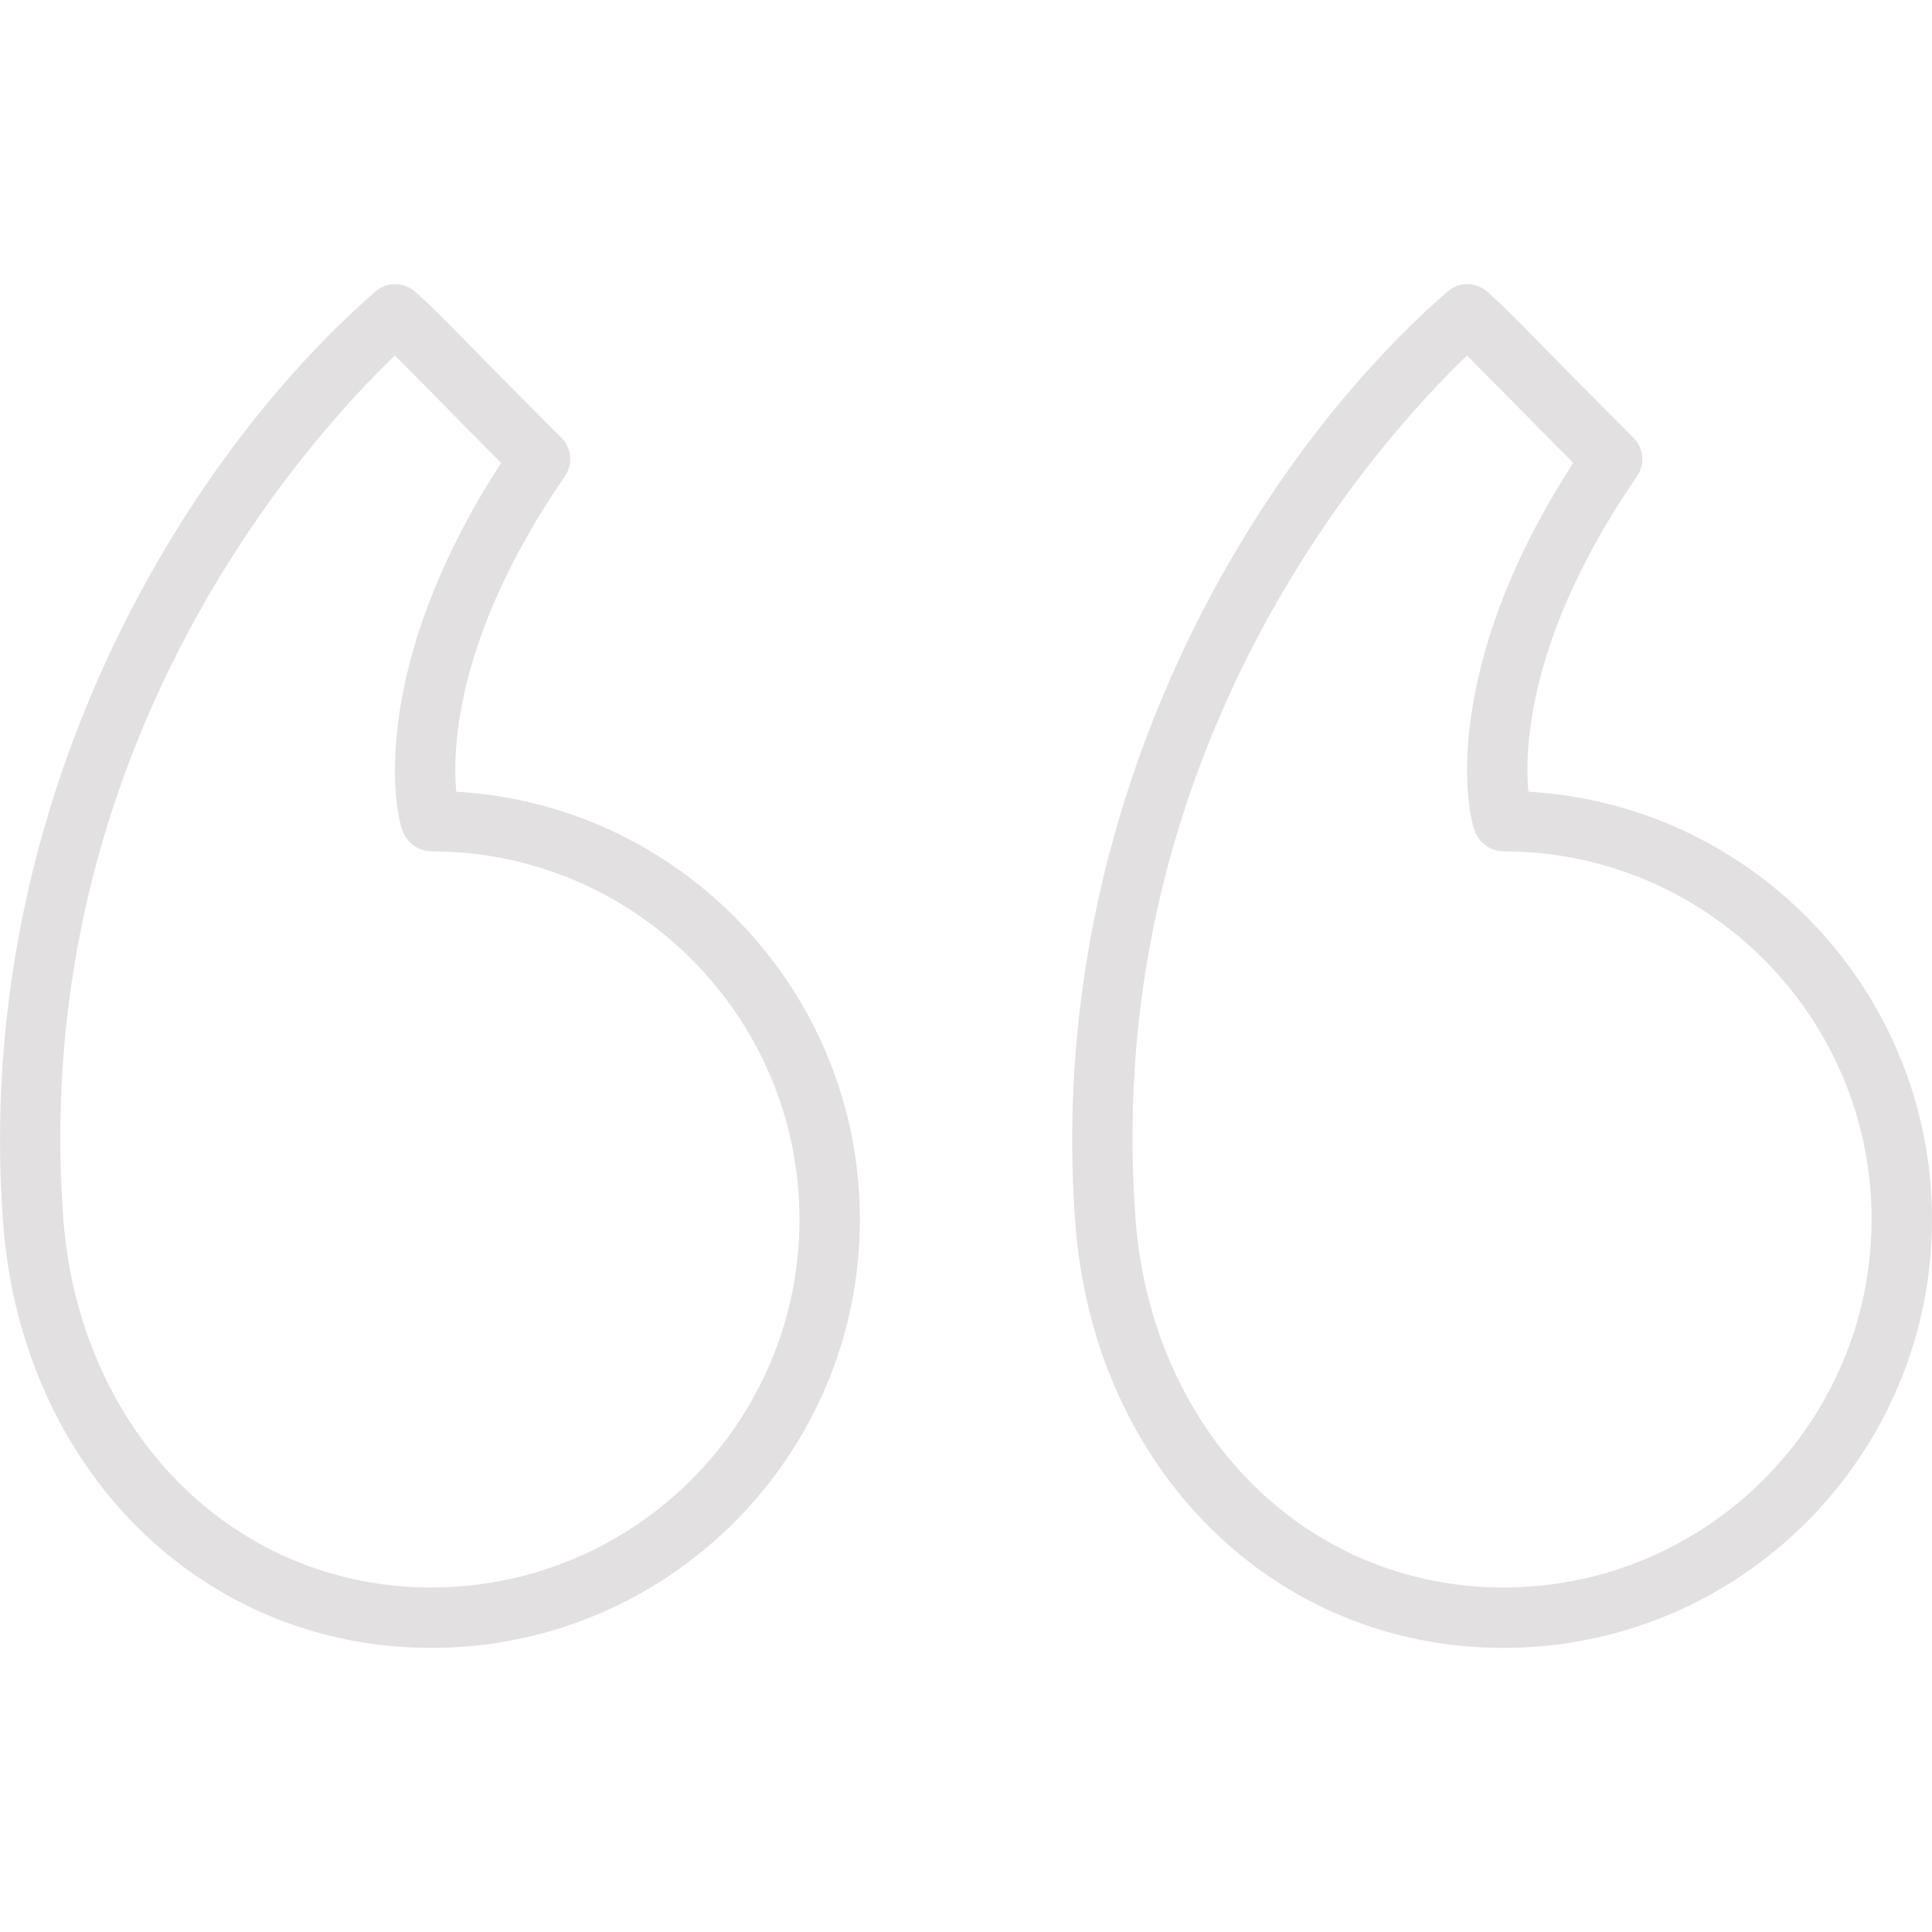
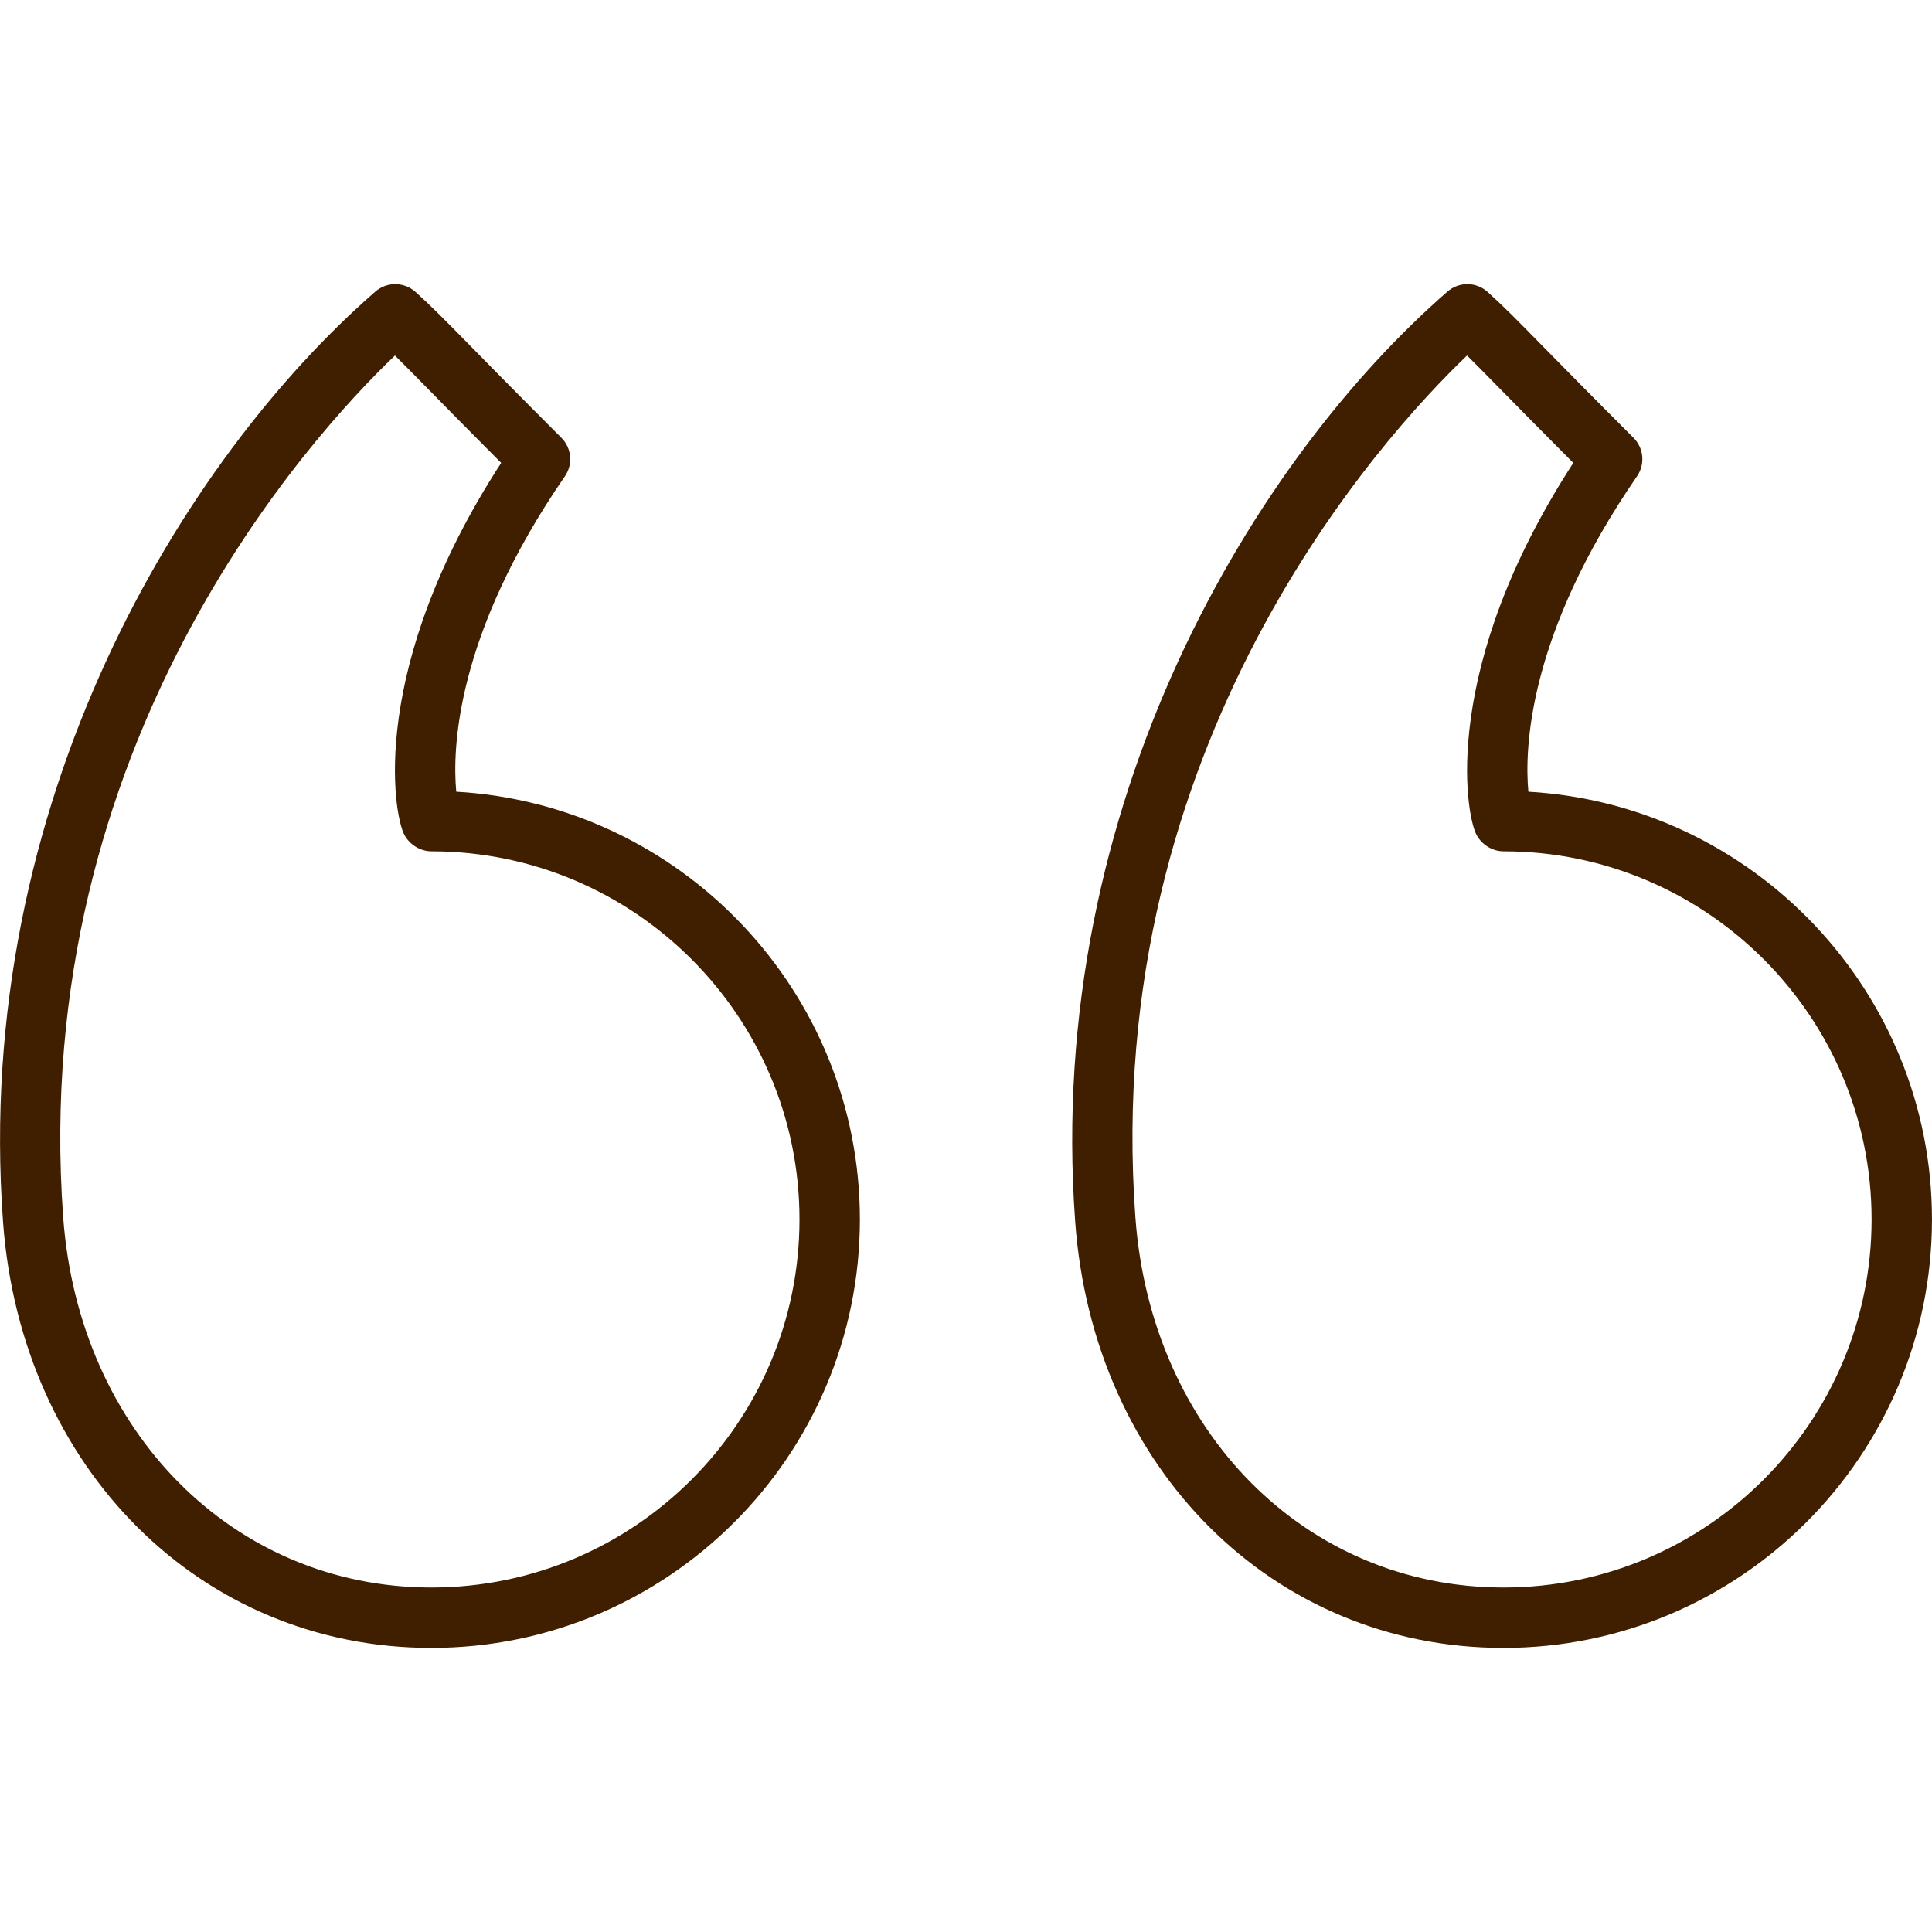
<svg xmlns="http://www.w3.org/2000/svg" version="1.1" id="Layer_1" x="0px" y="0px" viewBox="0 0 64 64" enable-background="new 0 0 64 64" xml:space="preserve" width="512px" height="512px">
  <g>
    <g id="Quotemarks-left">
-       <path d="M50.629,26.226c-0.129-1.393-0.03-5.182,3.599-10.449   c0.275-0.398,0.225-0.934-0.116-1.274c-1.48-1.479-2.396-2.413-3.038-3.066   c-0.845-0.861-1.231-1.254-1.795-1.766c-0.377-0.339-0.947-0.345-1.328-0.013   c-6.325,5.504-13.351,16.877-12.334,30.811   c0.596,8.182,6.563,14.12,14.189,14.12c7.826,0,14.193-6.366,14.193-14.192   C63.999,32.846,58.074,26.654,50.629,26.226z M49.806,52.588   c-6.549,0-11.677-5.158-12.195-12.265c0,0,0,0,0-0.001   c-1.144-15.671,8.172-25.85,10.986-28.545c0.274,0.271,0.588,0.589,1.05,1.059   c0.557,0.566,1.318,1.342,2.471,2.498c-4.405,6.787-3.574,11.623-3.21,12.316   c0.173,0.329,0.527,0.551,0.898,0.551c6.724,0,12.193,5.47,12.193,12.193   C61.999,47.118,56.53,52.588,49.806,52.588z" data-original="#000000" class="active-path" data-old_color="#E5E3E3" fill="#E2E0E0" />
-       <path d="M15.114,26.226c-0.13-1.39-0.034-5.175,3.599-10.449   c0.274-0.398,0.225-0.934-0.116-1.274c-1.477-1.477-2.392-2.409-3.033-3.062   c-0.848-0.863-1.234-1.257-1.799-1.77c-0.377-0.339-0.947-0.344-1.328-0.014   c-6.325,5.504-13.352,16.875-12.337,30.812v0.001   c0.598,8.181,6.566,14.119,14.192,14.119c7.826,0,14.193-6.366,14.193-14.192   C28.485,32.845,22.559,26.652,15.114,26.226z M14.291,52.588   c-6.548,0-11.679-5.158-12.198-12.266v0.001   c-1.141-15.675,8.175-25.852,10.989-28.546c0.275,0.271,0.59,0.591,1.053,1.062   c0.556,0.566,1.316,1.341,2.467,2.495c-4.405,6.788-3.574,11.623-3.21,12.315   c0.173,0.329,0.528,0.552,0.899,0.552c6.724,0,12.193,5.47,12.193,12.193   C26.485,47.118,21.015,52.588,14.291,52.588z" data-original="#000000" class="active-path" data-old_color="#E5E3E3" fill="#E2E0E0" />
+       <path d="M50.629,26.226c-0.129-1.393-0.03-5.182,3.599-10.449   c0.275-0.398,0.225-0.934-0.116-1.274c-1.48-1.479-2.396-2.413-3.038-3.066   c-0.845-0.861-1.231-1.254-1.795-1.766c-0.377-0.339-0.947-0.345-1.328-0.013   c-6.325,5.504-13.351,16.877-12.334,30.811   c0.596,8.182,6.563,14.12,14.189,14.12c7.826,0,14.193-6.366,14.193-14.192   C63.999,32.846,58.074,26.654,50.629,26.226z M49.806,52.588   c-6.549,0-11.677-5.158-12.195-12.265c0,0,0,0,0-0.001   c-1.144-15.671,8.172-25.85,10.986-28.545c0.274,0.271,0.588,0.589,1.05,1.059   c0.557,0.566,1.318,1.342,2.471,2.498c-4.405,6.787-3.574,11.623-3.21,12.316   c0.173,0.329,0.527,0.551,0.898,0.551c6.724,0,12.193,5.47,12.193,12.193   C61.999,47.118,56.53,52.588,49.806,52.588z" data-original="#000000" class="active-path" data-old_color="#E5E3E3" fill="#401e00" />
+       <path d="M15.114,26.226c-0.13-1.39-0.034-5.175,3.599-10.449   c0.274-0.398,0.225-0.934-0.116-1.274c-1.477-1.477-2.392-2.409-3.033-3.062   c-0.848-0.863-1.234-1.257-1.799-1.77c-0.377-0.339-0.947-0.344-1.328-0.014   c-6.325,5.504-13.352,16.875-12.337,30.812v0.001   c0.598,8.181,6.566,14.119,14.192,14.119c7.826,0,14.193-6.366,14.193-14.192   C28.485,32.845,22.559,26.652,15.114,26.226z M14.291,52.588   c-6.548,0-11.679-5.158-12.198-12.266v0.001   c-1.141-15.675,8.175-25.852,10.989-28.546c0.275,0.271,0.59,0.591,1.053,1.062   c0.556,0.566,1.316,1.341,2.467,2.495c-4.405,6.788-3.574,11.623-3.21,12.315   c0.173,0.329,0.528,0.552,0.899,0.552c6.724,0,12.193,5.47,12.193,12.193   C26.485,47.118,21.015,52.588,14.291,52.588z" data-original="#000000" class="active-path" data-old_color="#E5E3E3" fill="#401e00" />
    </g>
  </g>
</svg>
